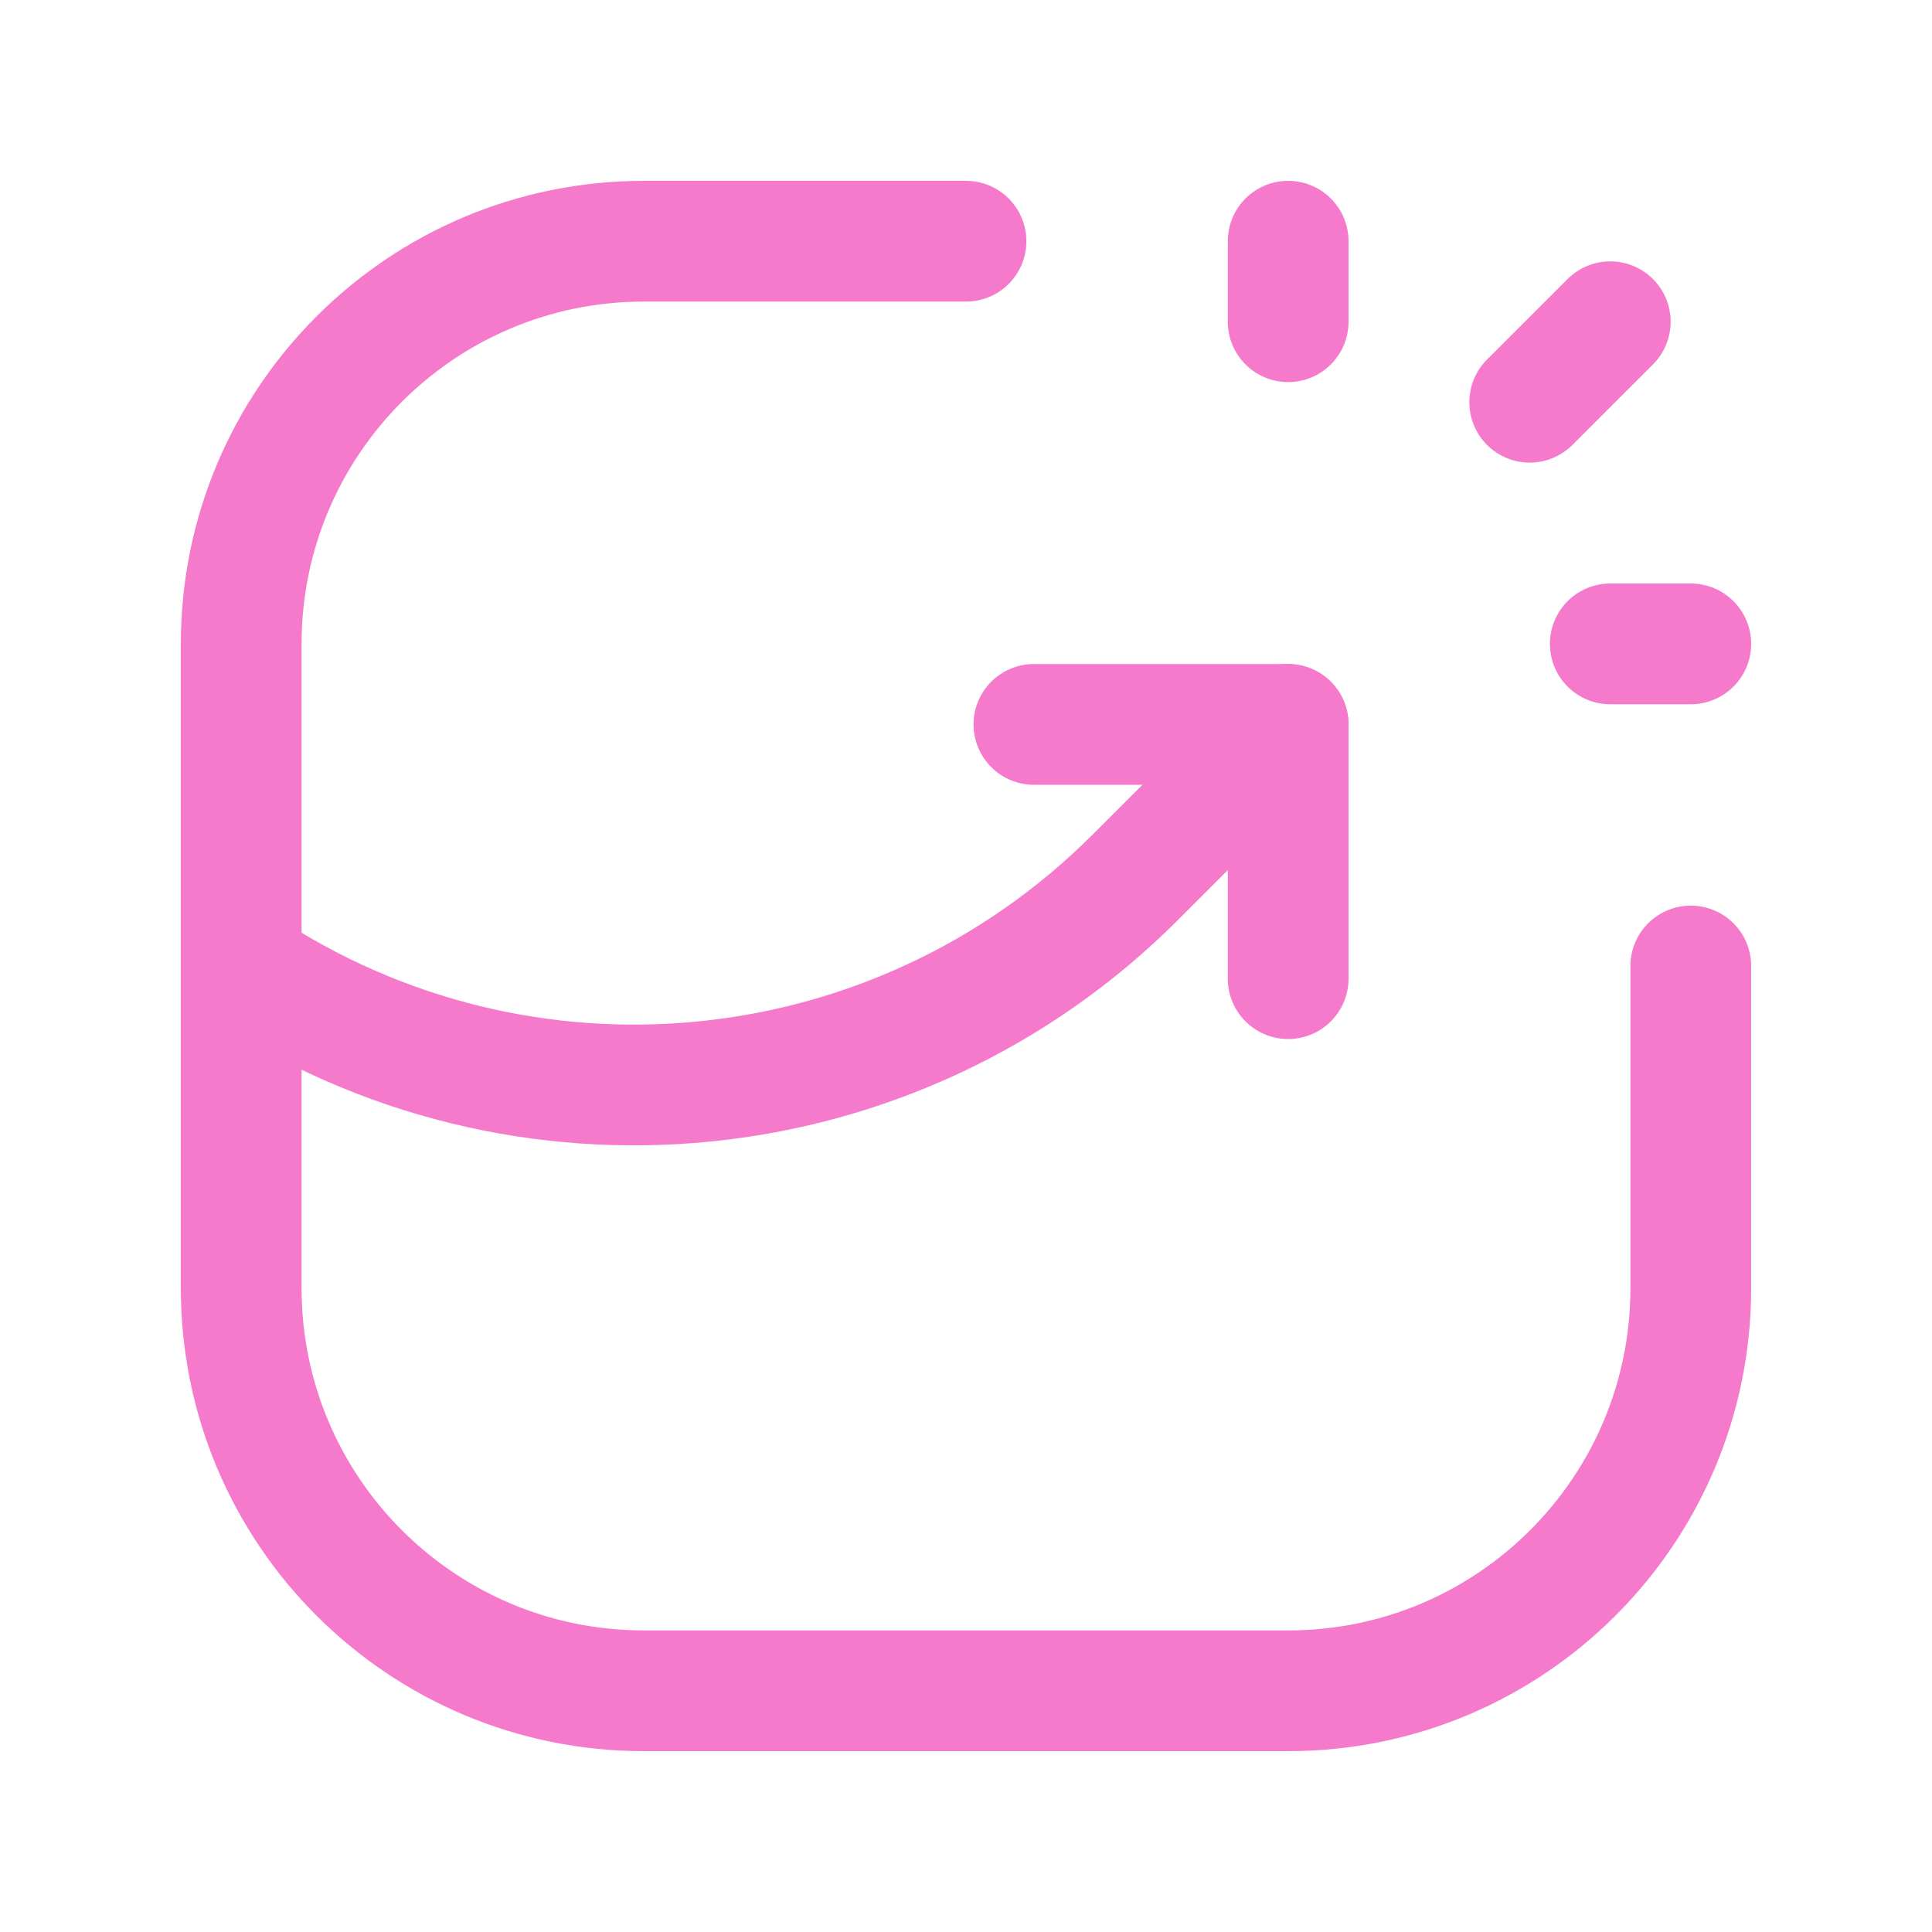
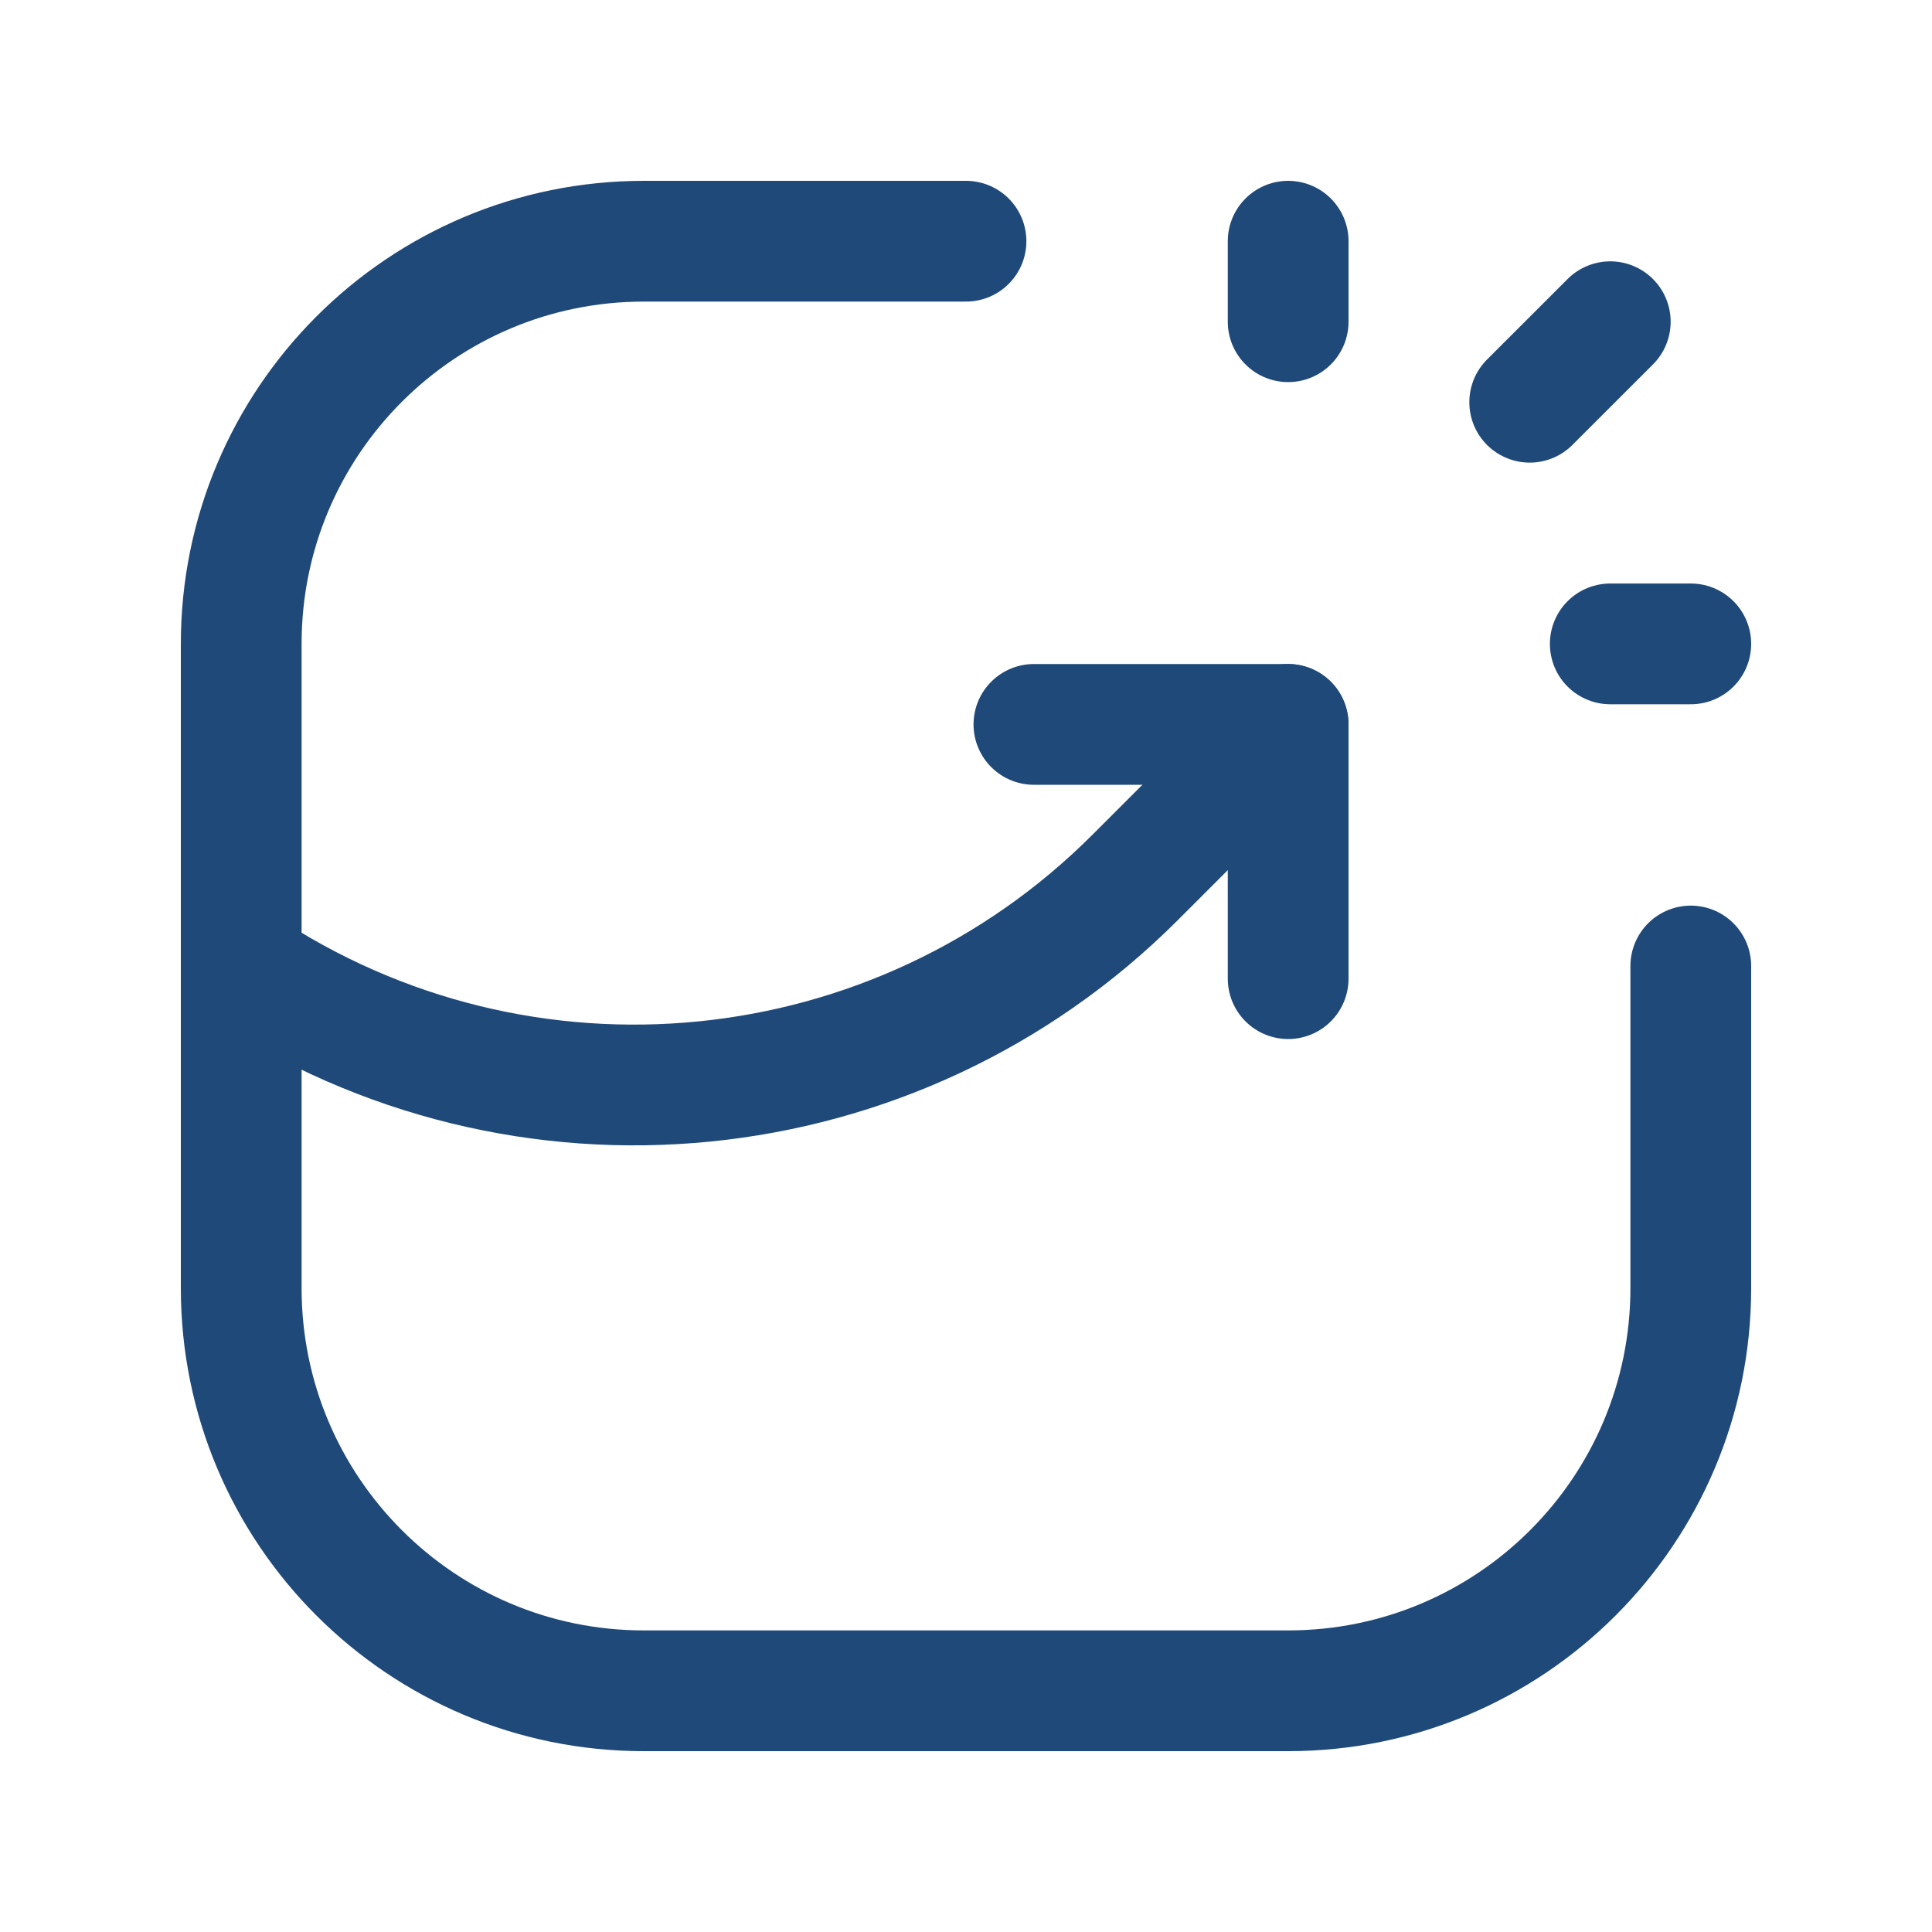
<svg xmlns="http://www.w3.org/2000/svg" width="40" height="40" viewBox="0 0 40 40" fill="none">
-   <path d="M26.67 20.262V14.998H21.406" stroke="#F67ACB" stroke-width="2.5" stroke-linecap="round" stroke-linejoin="round" />
-   <path d="M31.671 8.328L33.339 6.661" stroke="#F67ACB" stroke-width="2.5" stroke-linecap="round" stroke-linejoin="round" />
-   <path d="M33.339 13.331H35.006" stroke="#F67ACB" stroke-width="2.5" stroke-linecap="round" stroke-linejoin="round" />
-   <path d="M26.67 6.661V4.994" stroke="#F67ACB" stroke-width="2.5" stroke-linecap="round" stroke-linejoin="round" />
-   <path d="M35.006 20V26.669C35.006 31.274 31.274 35.006 26.669 35.006H13.331C8.726 35.006 4.994 31.274 4.994 26.669V13.331C4.994 8.726 8.726 4.994 13.331 4.994H20" stroke="#F67ACB" stroke-width="2.5" stroke-linecap="round" stroke-linejoin="round" />
-   <path d="M4.994 20V20C10.811 23.878 18.556 23.111 23.5 18.168L26.669 14.998" stroke="#F67ACB" stroke-width="2.5" stroke-linecap="round" stroke-linejoin="round" />
+   <path d="M26.67 20.262V14.998H21.406" stroke="#1f4978" stroke-width="2.5" stroke-linecap="round" stroke-linejoin="round" />
+   <path d="M31.671 8.328L33.339 6.661" stroke="#1f4978" stroke-width="2.5" stroke-linecap="round" stroke-linejoin="round" />
+   <path d="M33.339 13.331H35.006" stroke="#1f4978" stroke-width="2.5" stroke-linecap="round" stroke-linejoin="round" />
+   <path d="M26.67 6.661V4.994" stroke="#1f4978" stroke-width="2.5" stroke-linecap="round" stroke-linejoin="round" />
+   <path d="M35.006 20V26.669C35.006 31.274 31.274 35.006 26.669 35.006H13.331C8.726 35.006 4.994 31.274 4.994 26.669V13.331C4.994 8.726 8.726 4.994 13.331 4.994H20" stroke="#1f4978" stroke-width="2.5" stroke-linecap="round" stroke-linejoin="round" />
+   <path d="M4.994 20V20C10.811 23.878 18.556 23.111 23.5 18.168L26.669 14.998" stroke="#1f4978" stroke-width="2.5" stroke-linecap="round" stroke-linejoin="round" />
</svg>
